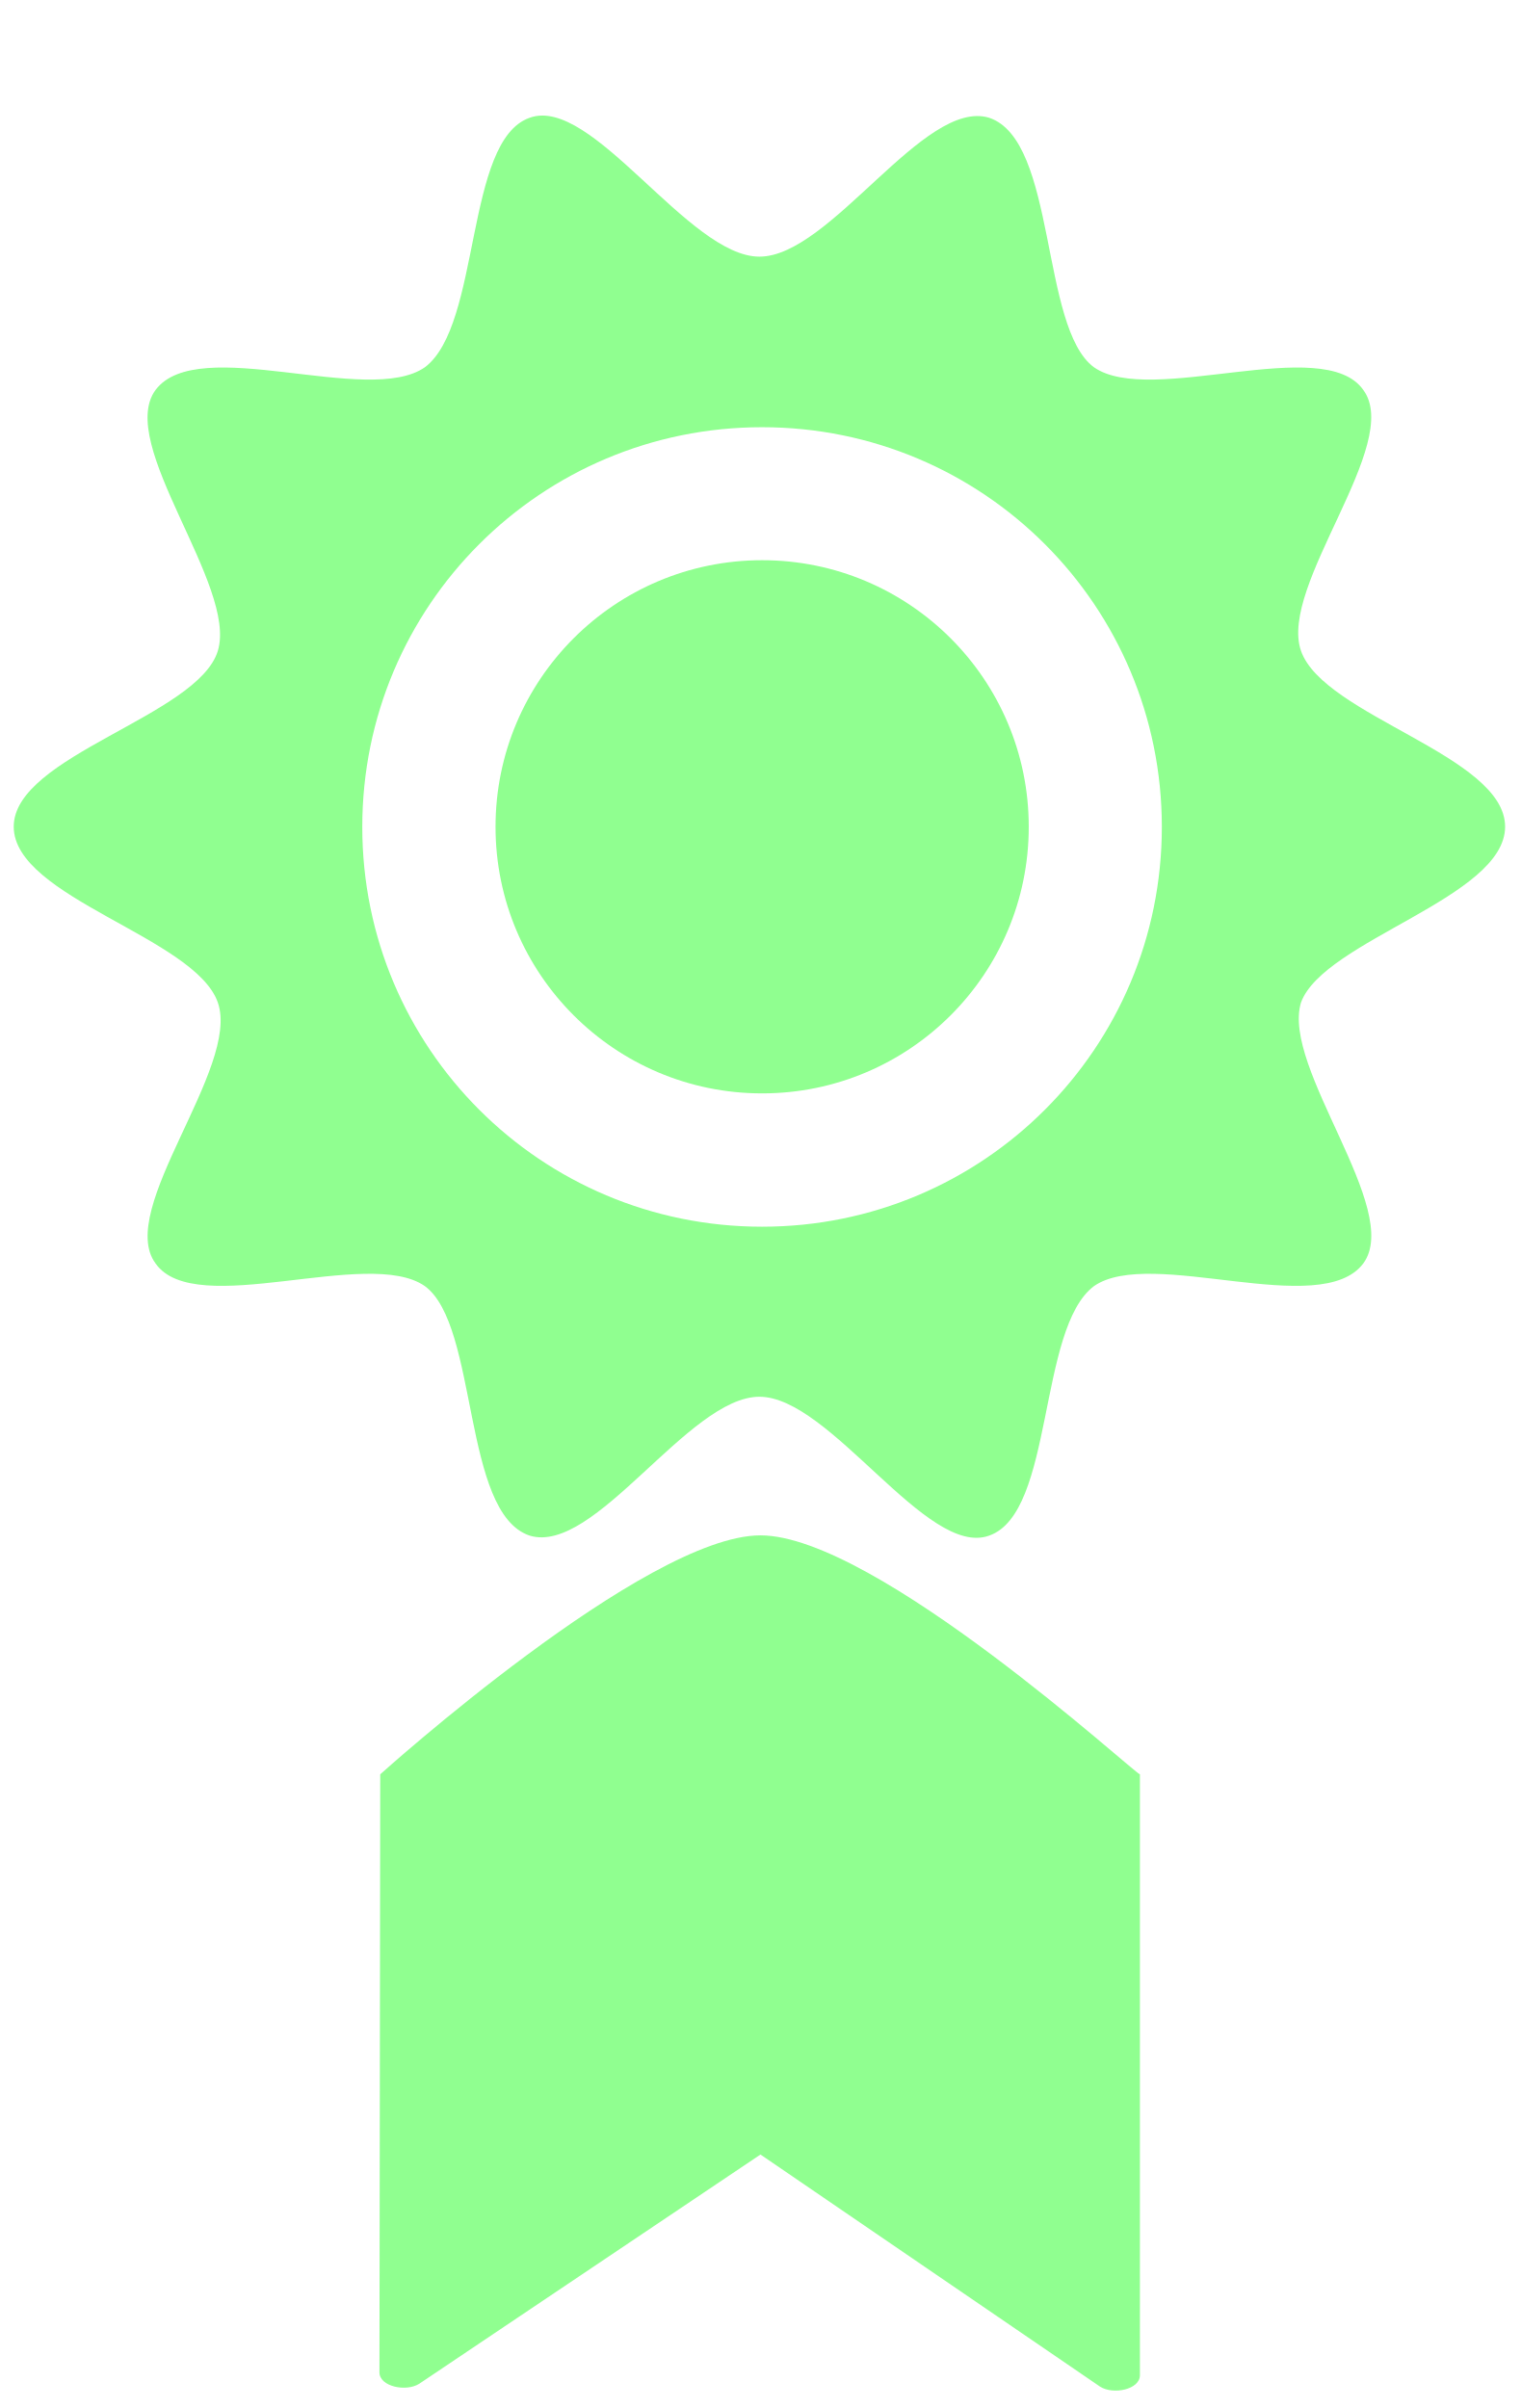
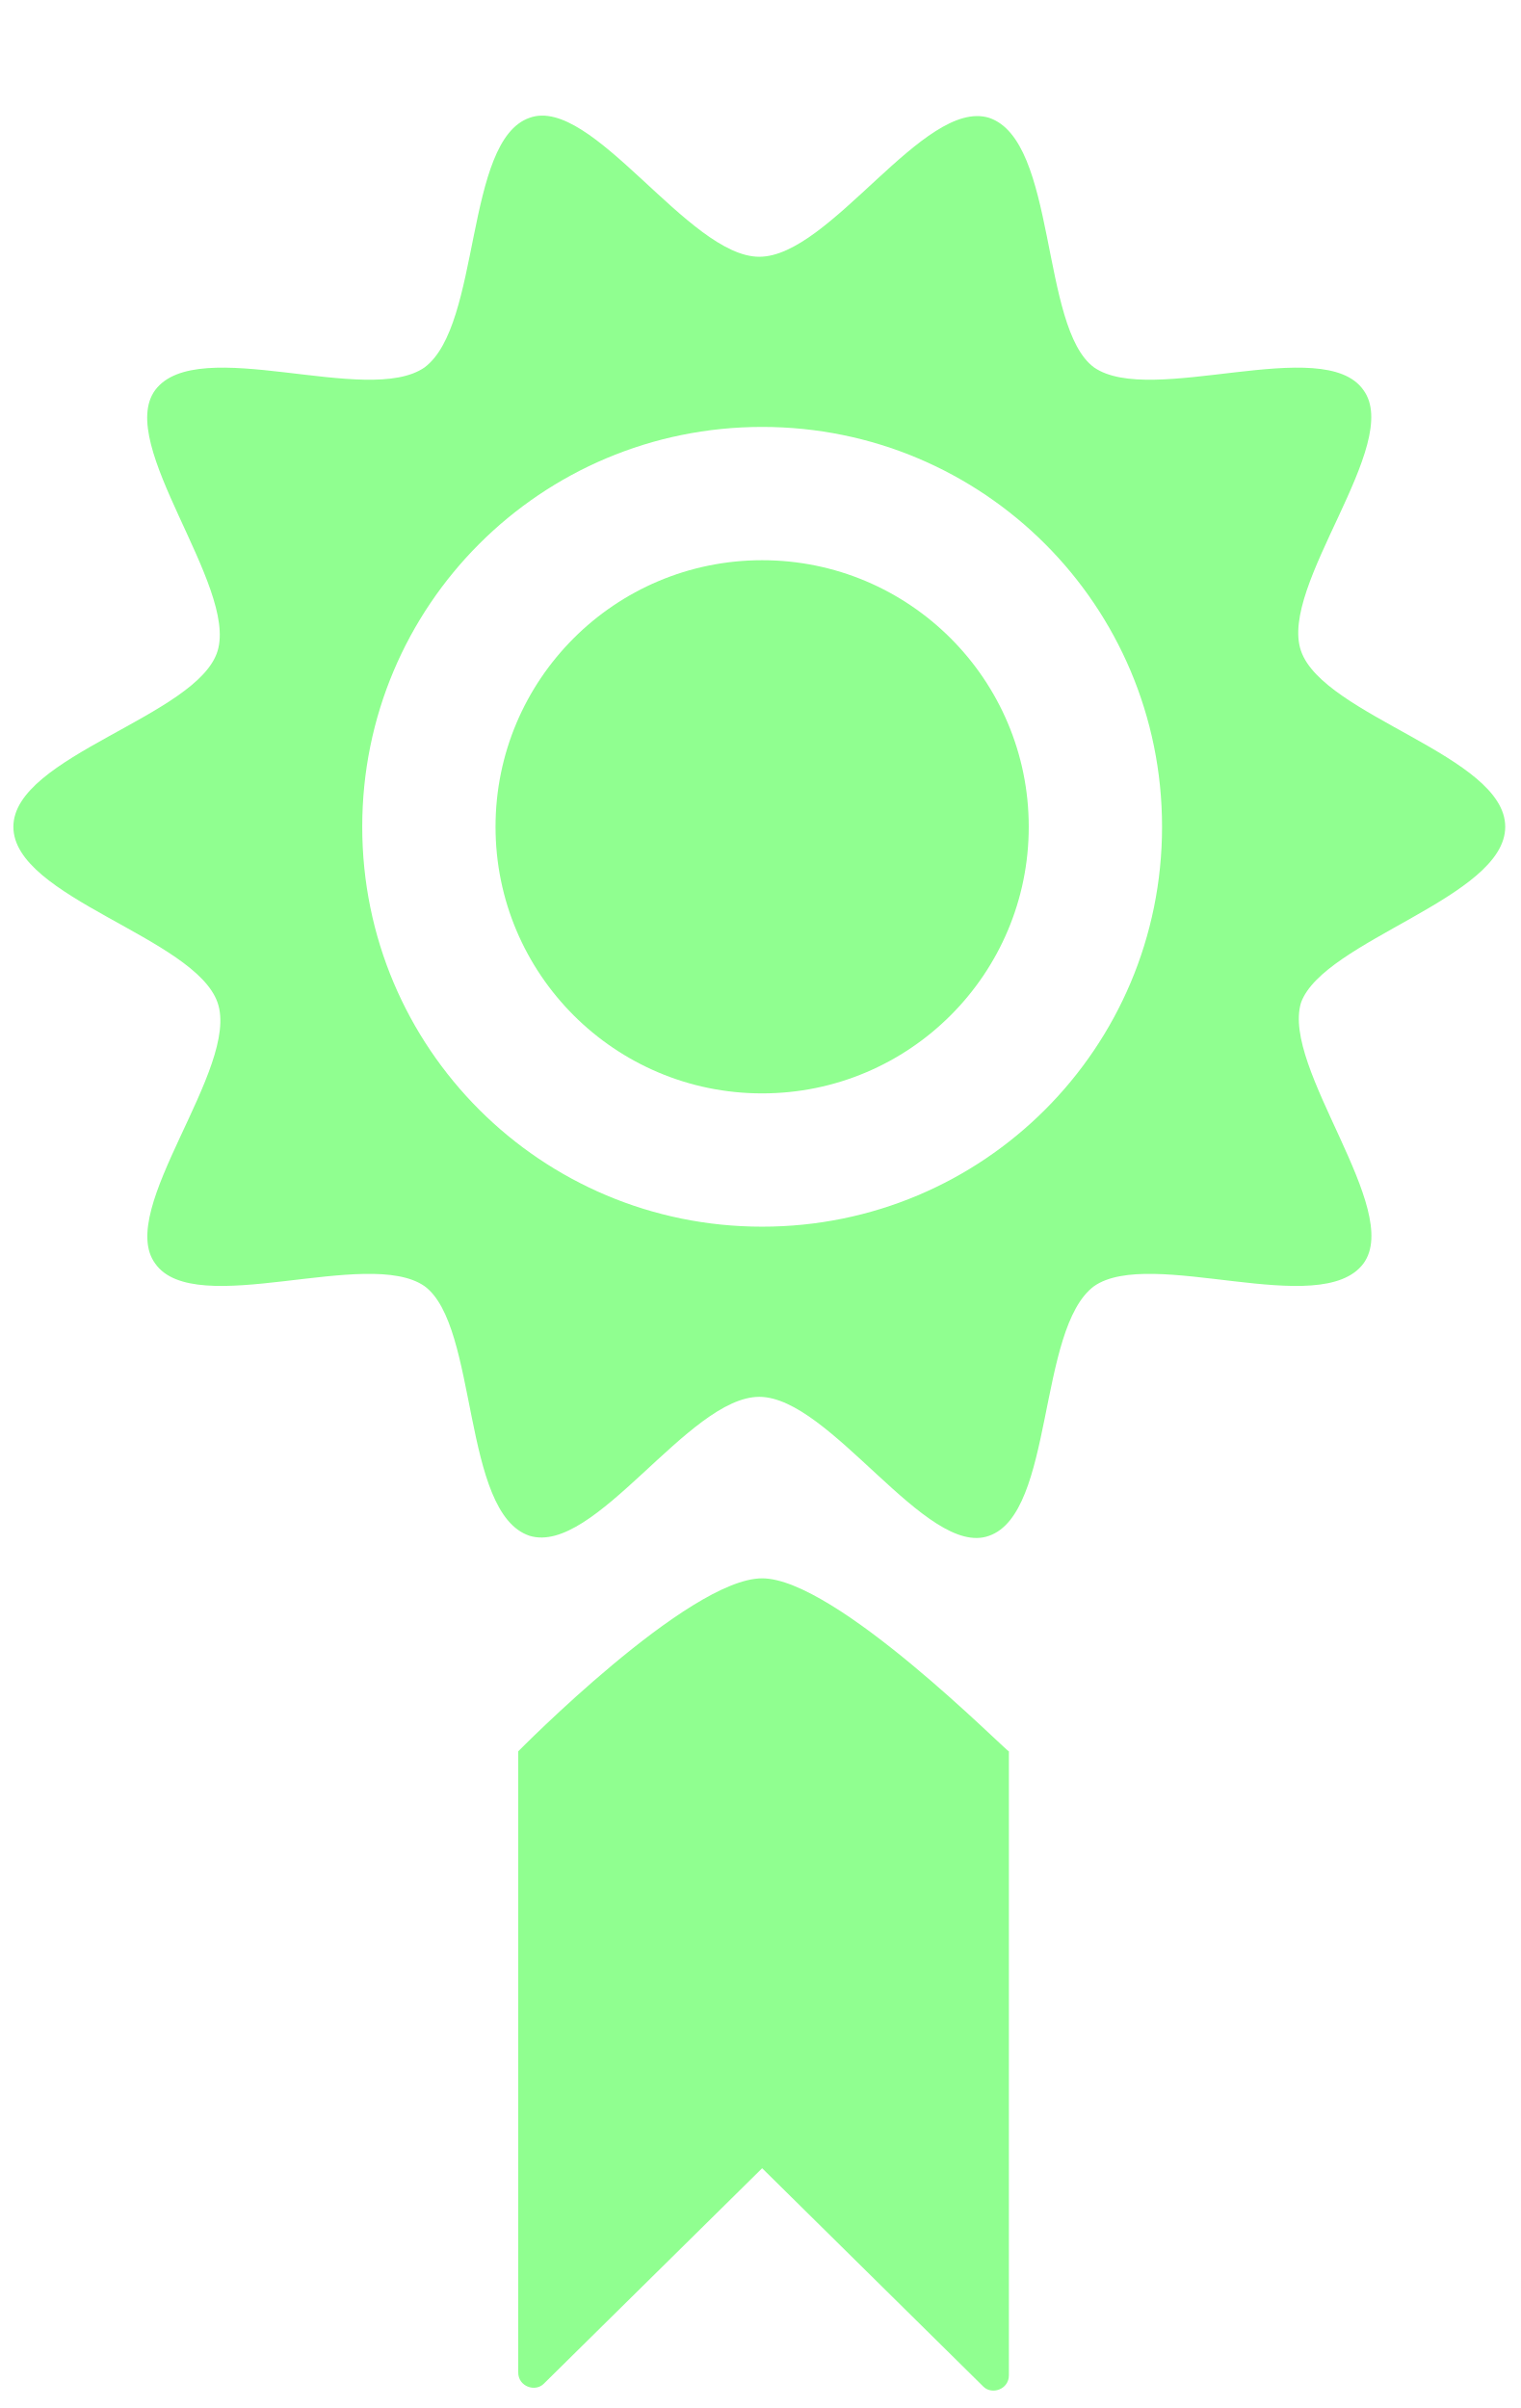
<svg xmlns="http://www.w3.org/2000/svg" width="12" height="19" viewBox="0 0 57.6 91.2">
-   <path fill="#90ff90" d="M28.8 58.15C24.44 58.15 14.4 67.2 14.4 67.2l-0.03 22.65c-0 0.54 1.01 0.75 1.51 0.43L28.8 81.6 41.66 90.39c0.5 0.32 1.51 0.11 1.51-0.43l0-22.76C43 67.2 33.16 58.15 28.8 58.15z" />
-   <path fill="#90ff90" d="m57 31.31c0-2.69-6.87-4.19-7.73-6.66-0.86-2.47 3.87-7.84 2.36-9.88-1.5-2.15-8.06 0.64-10.2-0.86-2.04-1.5-1.4-8.59-3.97-9.45-2.47-0.75-6.01 5.26-8.7 5.26-2.69 0-6.34-6.12-8.7-5.26-2.47 0.86-1.83 7.84-3.97 9.45-2.15 1.5-8.59-1.29-10.2 0.86-1.5 2.04 3.11 7.41 2.36 9.88-0.75 2.47-7.73 3.97-7.73 6.66 0 2.69 6.87 4.19 7.73 6.66 0.86 2.47-3.87 7.84-2.36 9.88 1.5 2.15 8.06-0.64 10.2 0.86 2.04 1.5 1.4 8.59 3.97 9.45 2.47 0.75 6.01-5.26 8.7-5.26 2.69 0 6.34 6.12 8.7 5.26 2.47-0.86 1.83-7.84 3.97-9.45 2.15-1.5 8.59 1.29 10.2-0.86 1.5-2.04-3.11-7.41-2.36-9.88 0.86-2.36 7.73-3.97 7.73-6.66zM28.86 46.46c-8.38 0-15.14-6.77-15.14-15.14 0-8.38 6.77-15.14 15.14-15.14 8.38 0 15.14 6.77 15.14 15.14 0 8.38-6.77 15.14-15.14 15.14z" />
-   <circle fill="#90ff90" cx="45.7" cy="35.1" r="9.4" transform="matrix(1.074105,0,0,1.074105,-20.22352,-6.387075)" />
+   <g fill="#90FF90" transform="matrix(1.074105,0,0,1.074105,-20.22352,-6.387075)">
+     <path d="M45.7,61.6c-2.6,0-8.6,6.1-8.6,6.1v21.9c0,0.5,0.6,0.7,0.9,0.4l7.7-7.6l7.8,7.7c0.3,0.3,0.9,0.1,0.9-0.4 v-22C54.3,67.7,48.3,61.6,45.7,61.6z" />
+     <path d="M71.9,35.1c0-2.5-6.4-3.9-7.2-6.2c-0.8-2.3,3.6-7.3,2.2-9.2c-1.4-2-7.5,0.6-9.5-0.8c-1.9-1.4-1.3-8-3.7-8.8 c-2.3-0.7-5.6,4.9-8.1,4.9c-2.5,0-5.9-5.7-8.1-4.9c-2.3,0.8-1.7,7.3-3.7,8.8c-2,1.4-8-1.2-9.5,0.8c-1.4,1.9,2.9,6.9,2.2,9.2 c-0.7,2.3-7.2,3.7-7.2,6.2c0,2.5,6.4,3.9,7.2,6.2c0.8,2.3-3.6,7.3-2.2,9.2c1.4,2,7.5-0.6,9.5,0.8c1.9,1.4,1.3,8,3.7,8.8 c2.3,0.7,5.6-4.9,8.1-4.9c2.5,0,5.9,5.7,8.1,4.9c2.3-0.8,1.7-7.3,3.7-8.8c2-1.4,8,1.2,9.5-0.8c1.4-1.9-2.9-6.9-2.2-9.2 C65.5,39.1,71.9,37.6,71.9,35.1zM45.7,49.2c-7.8,0-14.1-6.3-14.1-14.1s6.3-14.1,14.1-14.1s14.1,6.3,14.1,14.1S53.5,49.2,45.7,49.2z" />
+     <circle cx="45.7" cy="35.1" r="9.4" />
+   </g>
</svg>
